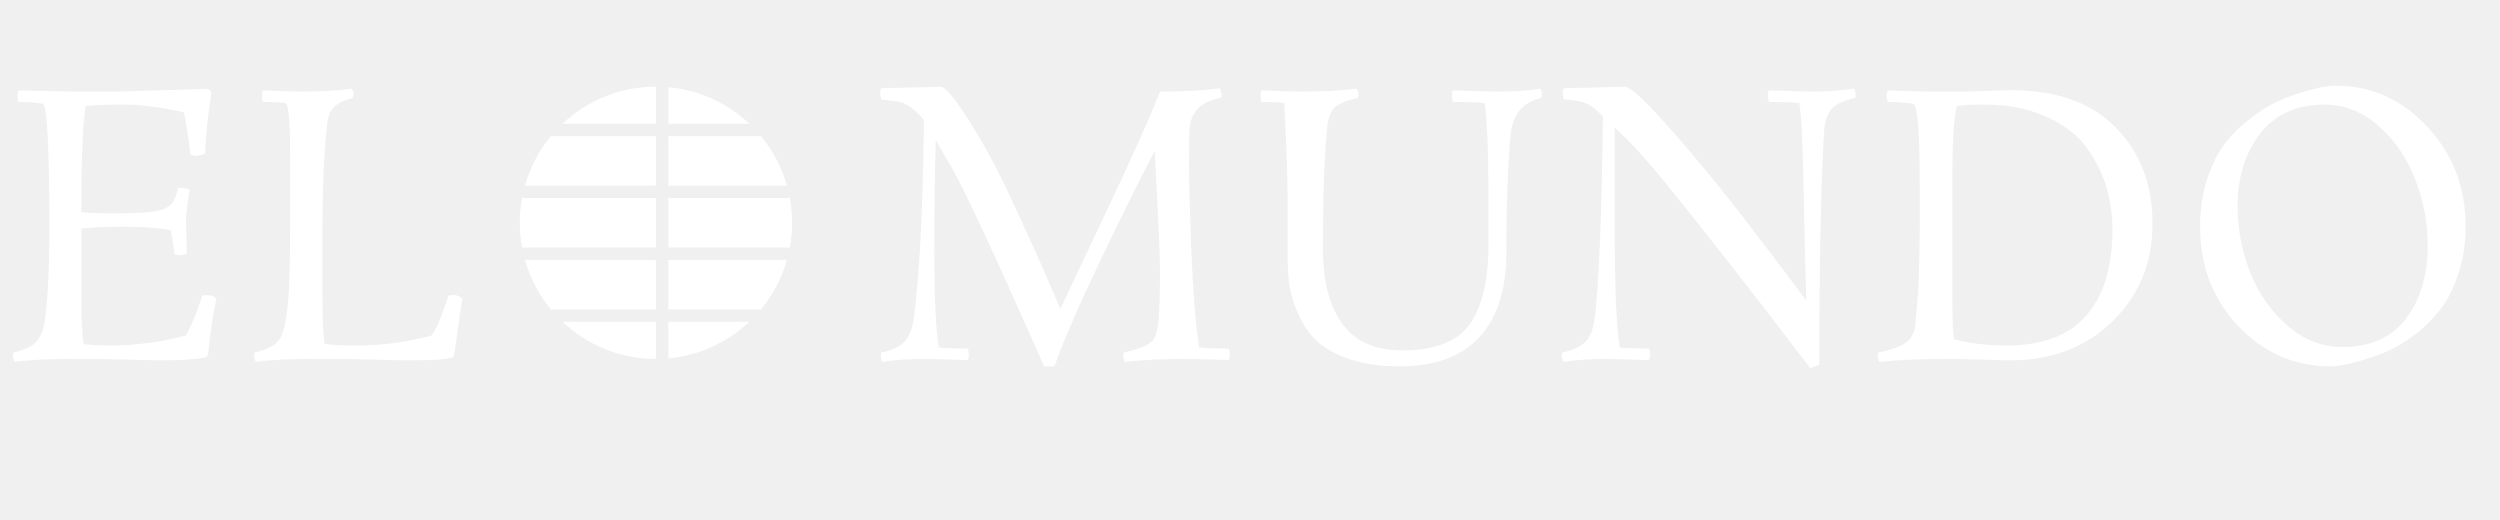
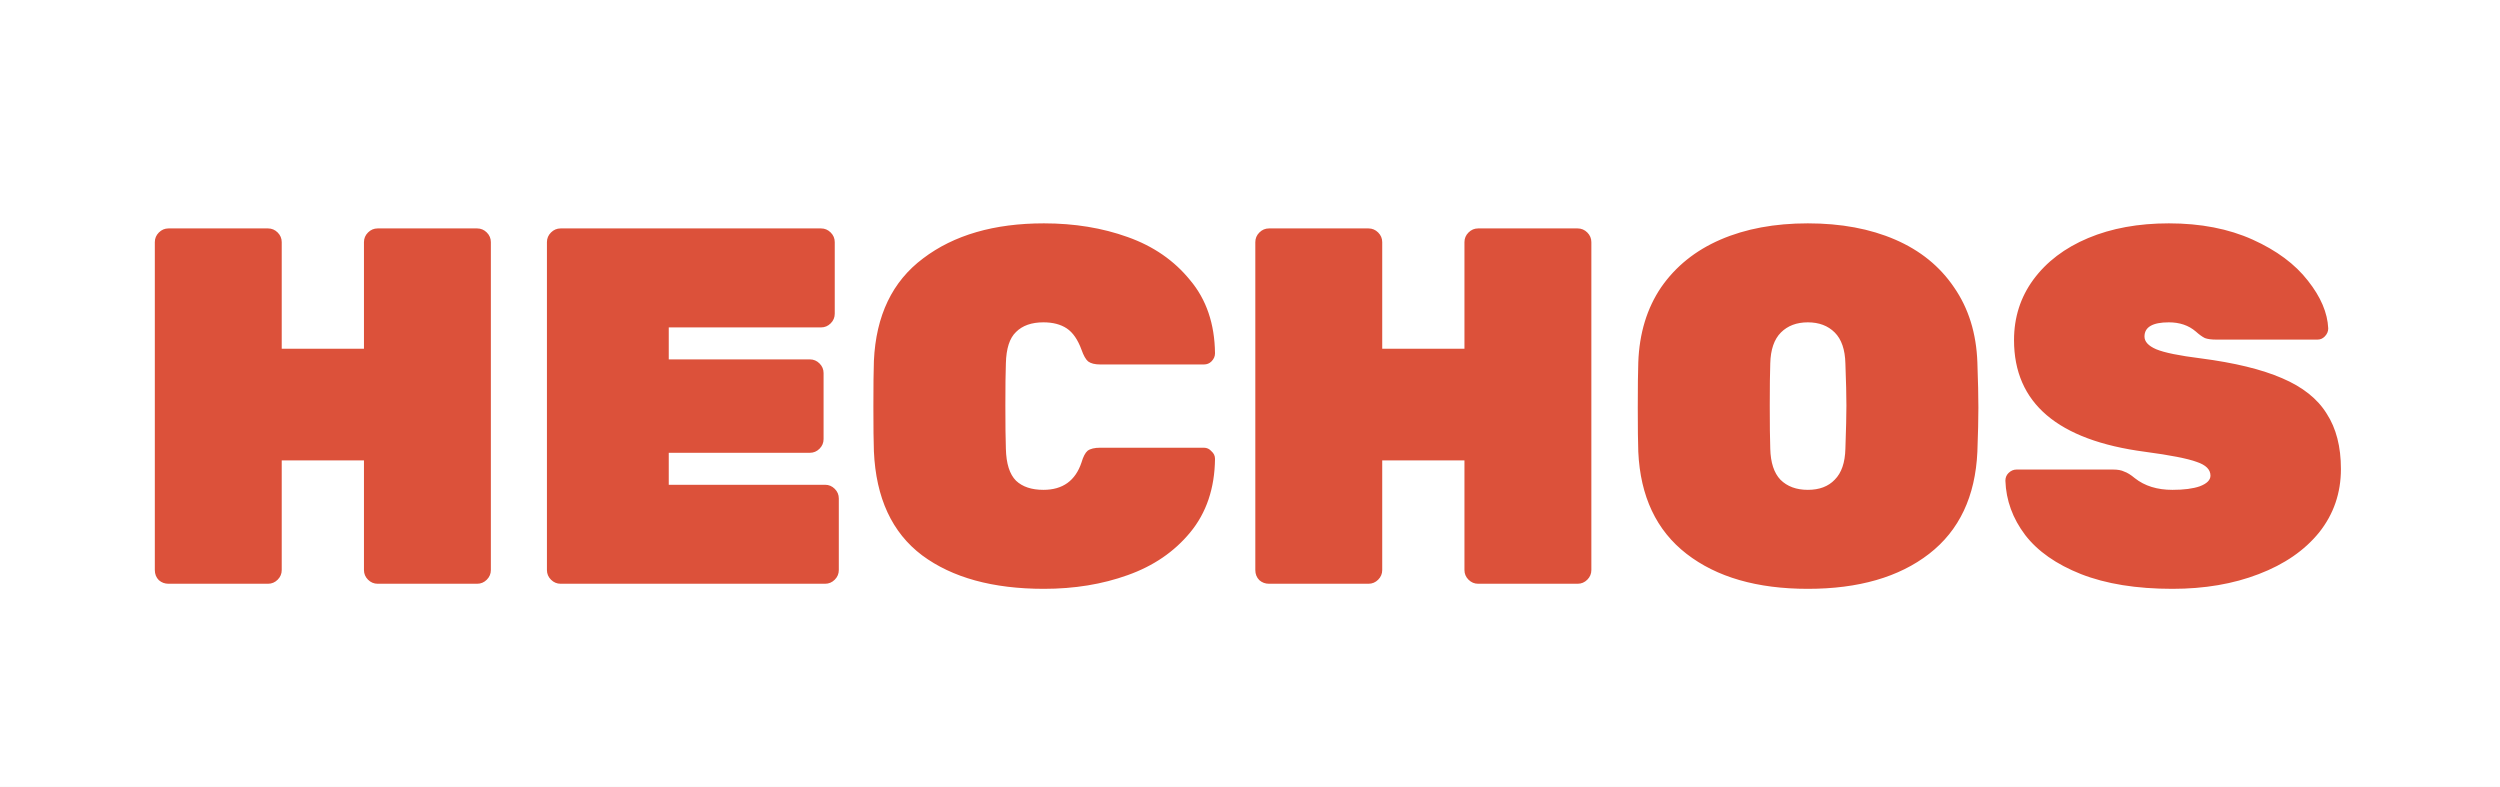
- <svg xmlns="http://www.w3.org/2000/svg" width="202" height="42" viewBox="0 0 202 42" fill="none">
-   <path d="M12.93 29.12L7.8 29H6.21C3.89 29 2.22 29.08 1.2 29.24C1.1 29.12 1.05 28.95 1.05 28.73L1.08 28.49C2.12 28.25 2.8 27.88 3.12 27.38C3.38 26.98 3.55 26.48 3.63 25.88C3.87 24.06 3.99 21.58 3.99 18.44C3.99 11.86 3.81 8.51 3.45 8.39C3.07 8.29 2.41 8.24 1.47 8.24C1.43 8.1 1.41 7.94 1.41 7.76C1.41 7.58 1.43 7.43 1.47 7.31L6.03 7.4H9.48L16.56 7.19C16.9 7.19 17.07 7.3 17.07 7.52C17.07 7.54 17.04 7.78 16.98 8.24C16.78 9.48 16.64 10.87 16.56 12.41C16.32 12.53 16.1 12.59 15.9 12.59C15.72 12.59 15.55 12.55 15.39 12.47C15.15 10.65 14.97 9.52 14.85 9.08C13.03 8.66 11.39 8.45 9.93 8.45C8.49 8.45 7.49 8.49 6.93 8.57C6.69 9.85 6.57 12.7 6.57 17.12C6.89 17.2 7.74 17.24 9.12 17.24C10.5 17.24 11.53 17.2 12.21 17.12C12.89 17.04 13.38 16.88 13.68 16.64C14 16.4 14.24 15.91 14.4 15.17C14.82 15.17 15.13 15.23 15.33 15.35C15.13 16.49 15.03 17.33 15.03 17.87L15.09 20.48C14.95 20.58 14.77 20.63 14.55 20.63L14.13 20.57L13.8 18.59C12.72 18.41 11.46 18.32 10.02 18.32C8.58 18.32 7.43 18.37 6.57 18.47V23.84C6.57 25.72 6.63 27.04 6.75 27.8C7.37 27.88 8.08 27.92 8.88 27.92C10.94 27.92 12.98 27.65 15 27.11C15.3 26.63 15.59 26.01 15.87 25.25C16.15 24.47 16.31 24.01 16.35 23.87C16.47 23.85 16.63 23.84 16.83 23.84C17.03 23.84 17.25 23.93 17.49 24.11C17.19 25.53 16.97 27 16.83 28.52C16.81 28.76 16.68 28.89 16.44 28.91C15.56 29.05 14.39 29.12 12.93 29.12ZM32.802 29.12L27.672 29H25.692C23.432 29 21.762 29.08 20.682 29.24C20.582 29.12 20.532 28.95 20.532 28.73L20.562 28.49C21.602 28.25 22.282 27.88 22.602 27.38C22.862 26.98 23.062 26.22 23.202 25.1C23.362 23.96 23.442 21.77 23.442 18.53V12.47C23.442 9.73 23.312 8.35 23.052 8.33C22.672 8.27 22.072 8.24 21.252 8.24C21.192 8.1 21.162 7.94 21.162 7.76C21.162 7.58 21.192 7.43 21.252 7.31L24.132 7.4C25.972 7.4 27.392 7.32 28.392 7.16C28.512 7.32 28.572 7.48 28.572 7.64L28.512 7.91C27.692 8.13 27.152 8.41 26.892 8.75C26.632 9.07 26.472 9.54 26.412 10.16C26.172 12.62 26.052 15.29 26.052 18.17V23.84C26.052 25.72 26.112 27.04 26.232 27.8C26.952 27.88 27.792 27.92 28.752 27.92C30.812 27.92 32.852 27.65 34.872 27.11C35.192 26.65 35.482 26.04 35.742 25.28C36.022 24.5 36.192 24.03 36.252 23.87C36.352 23.85 36.502 23.84 36.702 23.84C36.902 23.84 37.122 23.93 37.362 24.11C37.282 24.53 37.152 25.41 36.972 26.75C36.792 28.09 36.682 28.78 36.642 28.82C36.382 29.02 35.102 29.12 32.802 29.12Z" fill="white" />
-   <path d="M99.28 29.09L96.16 29C94 29 92.25 29.08 90.91 29.24C90.81 29.12 90.76 28.95 90.76 28.73L90.79 28.49C91.99 28.21 92.75 27.91 93.07 27.59C93.39 27.27 93.58 26.59 93.64 25.55C93.7 24.51 93.73 23.43 93.73 22.31C93.73 21.17 93.67 19.44 93.55 17.12L93.31 12.2C92.39 13.9 90.95 16.79 88.99 20.87C87.05 24.95 85.79 27.86 85.21 29.6H84.37C80.47 20.78 77.97 15.41 76.87 13.49L75.61 11.33C75.53 13.81 75.49 16.84 75.49 20.42C75.49 23.98 75.61 26.53 75.85 28.07C76.29 28.13 77.07 28.16 78.19 28.16C78.25 28.32 78.28 28.5 78.28 28.7C78.28 28.88 78.25 29.01 78.19 29.09L74.8 29C73.42 29 72.26 29.08 71.32 29.24C71.22 29.12 71.17 28.95 71.17 28.73L71.2 28.49C72.18 28.27 72.83 27.95 73.15 27.53C73.49 27.11 73.71 26.56 73.81 25.88C74.29 22.46 74.57 17.07 74.65 9.71C74.11 9.03 73.52 8.55 72.88 8.27C72.8 8.25 72.24 8.17 71.2 8.03L71.11 7.61C71.11 7.41 71.14 7.25 71.2 7.13L76 7.01C76.3 7.01 76.81 7.54 77.53 8.6C78.27 9.66 79 10.84 79.72 12.14C80.44 13.42 81.27 15.09 82.21 17.15C83.17 19.21 83.97 20.99 84.61 22.49C85.25 23.99 85.61 24.81 85.69 24.95C85.95 24.37 87.18 21.76 89.38 17.12C91.58 12.46 93.03 9.22 93.73 7.4C95.75 7.4 97.36 7.31 98.56 7.13C98.66 7.31 98.71 7.56 98.71 7.88C97.71 8.1 97.04 8.43 96.7 8.87C96.36 9.31 96.17 9.78 96.13 10.28C96.09 10.78 96.07 11.72 96.07 13.1C96.07 14.48 96.13 16.82 96.25 20.12C96.39 23.42 96.6 26.07 96.88 28.07C97.26 28.13 98.06 28.16 99.28 28.16C99.34 28.3 99.37 28.46 99.37 28.64C99.37 28.82 99.34 28.97 99.28 29.09ZM101.909 7.31L104.789 7.4C106.909 7.4 108.509 7.32 109.589 7.16C109.709 7.32 109.769 7.49 109.769 7.67L109.709 7.91C108.649 8.15 107.979 8.46 107.699 8.84C107.479 9.12 107.329 9.56 107.249 10.16C107.009 12.5 106.889 15.82 106.889 20.12C106.889 22.7 107.409 24.71 108.449 26.15C109.489 27.59 111.109 28.31 113.309 28.31C115.929 28.31 117.739 27.61 118.739 26.21C119.759 24.79 120.269 22.63 120.269 19.73V16.01C120.269 12.37 120.169 9.81 119.969 8.33C119.509 8.27 118.649 8.24 117.389 8.24C117.349 8.08 117.329 7.91 117.329 7.73C117.329 7.53 117.349 7.39 117.389 7.31L120.929 7.4C122.449 7.4 123.619 7.32 124.439 7.16C124.539 7.28 124.589 7.45 124.589 7.67L124.559 7.91C123.019 8.25 122.179 9.29 122.039 11.03C121.819 13.61 121.709 16.76 121.709 20.48C121.709 23.42 120.979 25.68 119.519 27.26C118.079 28.82 115.929 29.6 113.069 29.6C111.549 29.6 110.219 29.41 109.079 29.03C107.959 28.65 107.079 28.17 106.439 27.59C105.819 27.01 105.319 26.3 104.939 25.46C104.559 24.62 104.309 23.83 104.189 23.09C104.089 22.33 104.039 21.51 104.039 20.63V16.04C104.039 14.42 103.949 11.85 103.769 8.33C103.389 8.27 102.769 8.24 101.909 8.24C101.869 8.1 101.849 7.94 101.849 7.76C101.849 7.58 101.869 7.43 101.909 7.31ZM133.232 29.09L129.843 29C128.463 29 127.303 29.08 126.363 29.24C126.243 29.08 126.183 28.91 126.183 28.73L126.243 28.49C127.283 28.25 127.973 27.88 128.313 27.38C128.573 26.98 128.743 26.48 128.823 25.88C129.183 23.28 129.413 17.79 129.513 9.41C129.013 8.87 128.573 8.52 128.193 8.36C127.813 8.2 127.203 8.09 126.363 8.03C126.303 7.91 126.273 7.76 126.273 7.58C126.273 7.38 126.303 7.23 126.363 7.13L131.283 7.01C131.883 7.01 133.903 9.07 137.343 13.19C139.303 15.51 142.173 19.21 145.953 24.29C145.893 22.73 145.823 19.95 145.743 15.95C145.683 11.93 145.563 9.39 145.383 8.33C144.943 8.27 144.133 8.24 142.952 8.24C142.873 8.08 142.833 7.92 142.833 7.76C142.833 7.58 142.863 7.43 142.923 7.31L146.313 7.4C147.693 7.4 148.853 7.32 149.793 7.16C149.893 7.28 149.943 7.45 149.943 7.67L149.913 7.91C148.933 8.13 148.283 8.44 147.963 8.84C147.643 9.24 147.453 9.8 147.393 10.52C147.133 14.68 147.003 20.99 147.003 29.45L146.283 29.75L145.623 28.91C141.803 23.87 138.063 19.09 134.403 14.57C132.963 12.81 131.653 11.39 130.473 10.31C130.473 13.01 130.473 16.22 130.473 19.94C130.493 23.66 130.623 26.37 130.863 28.07C131.323 28.13 132.113 28.16 133.232 28.16C133.293 28.32 133.323 28.48 133.323 28.64C133.323 28.8 133.293 28.95 133.232 29.09ZM162.403 29.12L157.963 29C155.243 29 153.213 29.08 151.873 29.24C151.773 29.12 151.723 28.96 151.723 28.76L151.753 28.49C153.153 28.21 154.023 27.82 154.363 27.32C154.543 27.04 154.653 26.82 154.693 26.66C154.733 26.48 154.803 25.79 154.903 24.59C155.023 23.39 155.093 21.34 155.113 18.44V14.96C155.113 10.7 154.943 8.51 154.603 8.39C154.023 8.29 153.333 8.24 152.533 8.24C152.473 8.1 152.443 7.94 152.443 7.76C152.443 7.58 152.473 7.43 152.533 7.31L155.893 7.4H158.773L162.403 7.28C166.143 7.28 168.993 8.29 170.953 10.31C172.933 12.31 173.923 14.9 173.923 18.08C173.923 21.24 172.843 23.87 170.683 25.97C168.523 28.07 165.763 29.12 162.403 29.12ZM160.363 8.45C159.403 8.45 158.653 8.49 158.113 8.57C157.873 9.45 157.753 11.39 157.753 14.39V23.84C157.753 25.62 157.793 26.81 157.873 27.41C159.213 27.75 160.613 27.92 162.073 27.92C164.993 27.92 167.153 27.12 168.553 25.52C169.973 23.9 170.683 21.59 170.683 18.59C170.683 15.87 169.903 13.54 168.343 11.6C167.543 10.64 166.453 9.88 165.073 9.32C163.713 8.74 162.143 8.45 160.363 8.45ZM199.22 18.29C199.22 19.69 199.02 20.98 198.62 22.16C198.24 23.32 197.75 24.28 197.15 25.04C196.57 25.78 195.89 26.45 195.11 27.05C194.33 27.63 193.58 28.08 192.86 28.4C192.16 28.7 191.45 28.95 190.73 29.15C189.67 29.45 188.87 29.6 188.33 29.6C185.41 29.6 182.92 28.52 180.86 26.36C178.8 24.18 177.77 21.49 177.77 18.29C177.77 16.89 177.96 15.61 178.34 14.45C178.74 13.27 179.23 12.3 179.81 11.54C180.41 10.78 181.1 10.11 181.88 9.53C182.66 8.93 183.41 8.47 184.13 8.15C184.85 7.83 185.56 7.57 186.26 7.37C187.3 7.07 188.11 6.92 188.69 6.92C191.59 6.92 194.07 8.03 196.13 10.25C198.19 12.45 199.22 15.13 199.22 18.29ZM189.26 28.04C191.52 28.04 193.23 27.28 194.39 25.76C195.57 24.22 196.16 22.25 196.16 19.85C196.16 17.99 195.82 16.2 195.14 14.48C194.48 12.76 193.5 11.33 192.2 10.19C190.9 9.03 189.44 8.45 187.82 8.45C185.56 8.45 183.82 9.24 182.6 10.82C181.4 12.38 180.8 14.32 180.8 16.64C180.8 18.5 181.14 20.3 181.82 22.04C182.52 23.76 183.53 25.19 184.85 26.33C186.17 27.47 187.64 28.04 189.26 28.04Z" fill="white" />
-   <path fill-rule="evenodd" clip-rule="evenodd" d="M53 7V10H45.45C47.42 8.14 50.077 7 53 7ZM54 7.045V10H60.55C58.807 8.355 56.527 7.273 54 7.045ZM61.486 11H54V15H63.586C63.166 13.515 62.442 12.158 61.486 11ZM63.819 16H54V20H63.819C63.938 19.351 64 18.683 64 18C64 17.317 63.938 16.649 63.819 16ZM63.586 21H54V25H61.486C62.442 23.842 63.166 22.485 63.586 21ZM60.55 26H54V28.955C56.527 28.727 58.807 27.645 60.55 26ZM53 29V26H45.45C47.42 27.86 50.077 29 53 29ZM44.514 25H53V21H42.414C42.834 22.485 43.558 23.842 44.514 25ZM42.181 20H53V16H42.181C42.062 16.649 42 17.317 42 18C42 18.683 42.062 19.351 42.181 20ZM42.414 15H53V11H44.514C43.558 12.158 42.834 13.515 42.414 15Z" fill="white" />
+ <svg xmlns="http://www.w3.org/2000/svg" width="197" height="62" viewBox="0 0 197 62" fill="none">
+   <rect width="197" height="62" fill="white" />
+   <path d="M13.28 46C12.987 46 12.733 45.907 12.52 45.72C12.307 45.507 12.2 45.24 12.2 44.92V19.08C12.2 18.787 12.307 18.533 12.52 18.32C12.733 18.107 12.987 18 13.28 18H21.12C21.413 18 21.667 18.107 21.88 18.32C22.093 18.533 22.2 18.787 22.2 19.08V27.48H28.68V19.08C28.68 18.787 28.787 18.533 29 18.32C29.213 18.107 29.467 18 29.76 18H37.6C37.893 18 38.147 18.107 38.36 18.32C38.573 18.533 38.68 18.787 38.68 19.08V44.92C38.68 45.213 38.573 45.467 38.36 45.68C38.147 45.893 37.893 46 37.6 46H29.76C29.467 46 29.213 45.893 29 45.68C28.787 45.467 28.68 45.213 28.68 44.92V36.28H22.2V44.92C22.2 45.213 22.093 45.467 21.88 45.68C21.667 45.893 21.413 46 21.12 46H13.28ZM44.178 46C43.885 46 43.632 45.893 43.418 45.68C43.205 45.467 43.098 45.213 43.098 44.92V19.08C43.098 18.787 43.205 18.533 43.418 18.32C43.632 18.107 43.885 18 44.178 18H64.698C64.992 18 65.245 18.107 65.458 18.32C65.672 18.533 65.778 18.787 65.778 19.08V24.72C65.778 25.013 65.672 25.267 65.458 25.48C65.245 25.693 64.992 25.8 64.698 25.8H52.698V28.32H63.818C64.112 28.32 64.365 28.427 64.578 28.64C64.792 28.853 64.898 29.107 64.898 29.4V34.6C64.898 34.893 64.792 35.147 64.578 35.36C64.365 35.573 64.112 35.68 63.818 35.68H52.698V38.2H65.018C65.312 38.2 65.565 38.307 65.778 38.52C65.992 38.733 66.098 38.987 66.098 39.28V44.92C66.098 45.213 65.992 45.467 65.778 45.68C65.565 45.893 65.312 46 65.018 46H44.178ZM82.263 46.4C78.236 46.4 75.036 45.52 72.663 43.76C70.29 41.973 69.023 39.24 68.863 35.56C68.836 34.84 68.823 33.667 68.823 32.04C68.823 30.387 68.836 29.187 68.863 28.44C69.023 24.867 70.316 22.173 72.743 20.36C75.169 18.52 78.343 17.6 82.263 17.6C84.663 17.6 86.863 17.96 88.863 18.68C90.889 19.4 92.529 20.533 93.783 22.08C95.063 23.6 95.716 25.52 95.743 27.84C95.743 28.08 95.65 28.293 95.463 28.48C95.303 28.64 95.103 28.72 94.863 28.72H86.703C86.276 28.72 85.956 28.64 85.743 28.48C85.556 28.32 85.383 28.013 85.223 27.56C84.93 26.76 84.543 26.2 84.063 25.88C83.583 25.56 82.969 25.4 82.223 25.4C81.29 25.4 80.57 25.653 80.063 26.16C79.556 26.64 79.29 27.467 79.263 28.64C79.236 29.36 79.223 30.467 79.223 31.96C79.223 33.453 79.236 34.587 79.263 35.36C79.29 36.533 79.556 37.373 80.063 37.88C80.57 38.36 81.29 38.6 82.223 38.6C83.743 38.6 84.743 37.88 85.223 36.44C85.356 35.987 85.516 35.68 85.703 35.52C85.916 35.36 86.249 35.28 86.703 35.28H94.863C95.103 35.28 95.303 35.373 95.463 35.56C95.65 35.72 95.743 35.92 95.743 36.16C95.716 38.48 95.063 40.413 93.783 41.96C92.529 43.48 90.889 44.6 88.863 45.32C86.863 46.04 84.663 46.4 82.263 46.4ZM99.999 46C99.705 46 99.452 45.907 99.239 45.72C99.025 45.507 98.919 45.24 98.919 44.92V19.08C98.919 18.787 99.025 18.533 99.239 18.32C99.452 18.107 99.705 18 99.999 18H107.839C108.132 18 108.385 18.107 108.599 18.32C108.812 18.533 108.919 18.787 108.919 19.08V27.48H115.399V19.08C115.399 18.787 115.505 18.533 115.719 18.32C115.932 18.107 116.185 18 116.479 18H124.319C124.612 18 124.865 18.107 125.079 18.32C125.292 18.533 125.399 18.787 125.399 19.08V44.92C125.399 45.213 125.292 45.467 125.079 45.68C124.865 45.893 124.612 46 124.319 46H116.479C116.185 46 115.932 45.893 115.719 45.68C115.505 45.467 115.399 45.213 115.399 44.92V36.28H108.919V44.92C108.919 45.213 108.812 45.467 108.599 45.68C108.385 45.893 108.132 46 107.839 46H99.999ZM142.457 46.4C138.457 46.4 135.271 45.48 132.897 43.64C130.524 41.8 129.257 39.12 129.097 35.6C129.071 34.88 129.057 33.72 129.057 32.12C129.057 30.493 129.071 29.307 129.097 28.56C129.177 26.267 129.777 24.293 130.897 22.64C132.044 20.987 133.604 19.733 135.577 18.88C137.551 18.027 139.844 17.6 142.457 17.6C145.071 17.6 147.364 18.027 149.337 18.88C151.311 19.733 152.857 20.987 153.977 22.64C155.124 24.293 155.737 26.267 155.817 28.56C155.871 30.053 155.897 31.24 155.897 32.12C155.897 33 155.871 34.16 155.817 35.6C155.657 39.12 154.391 41.8 152.017 43.64C149.644 45.48 146.457 46.4 142.457 46.4ZM142.457 38.6C143.364 38.6 144.071 38.333 144.577 37.8C145.111 37.267 145.391 36.453 145.417 35.36C145.471 33.813 145.497 32.68 145.497 31.96C145.497 31.187 145.471 30.08 145.417 28.64C145.391 27.547 145.111 26.733 144.577 26.2C144.044 25.667 143.337 25.4 142.457 25.4C141.577 25.4 140.871 25.667 140.337 26.2C139.804 26.733 139.524 27.547 139.497 28.64C139.471 29.36 139.457 30.467 139.457 31.96C139.457 33.453 139.471 34.587 139.497 35.36C139.524 36.453 139.791 37.267 140.297 37.8C140.831 38.333 141.551 38.6 142.457 38.6ZM171.185 46.4C168.358 46.4 165.958 46.013 163.985 45.24C162.038 44.467 160.571 43.44 159.585 42.16C158.598 40.853 158.078 39.427 158.025 37.88C158.025 37.64 158.105 37.44 158.265 37.28C158.451 37.093 158.665 37 158.905 37H166.505C166.878 37 167.171 37.053 167.385 37.16C167.625 37.24 167.905 37.413 168.225 37.68C168.998 38.293 169.985 38.6 171.185 38.6C172.091 38.6 172.811 38.507 173.345 38.32C173.905 38.107 174.185 37.827 174.185 37.48C174.185 37 173.825 36.64 173.105 36.4C172.385 36.133 171.025 35.867 169.025 35.6C162.145 34.693 158.705 31.76 158.705 26.8C158.705 25.013 159.211 23.427 160.225 22.04C161.265 20.627 162.705 19.533 164.545 18.76C166.385 17.987 168.505 17.6 170.905 17.6C173.411 17.6 175.611 18.027 177.505 18.88C179.398 19.733 180.851 20.813 181.865 22.12C182.878 23.4 183.411 24.653 183.465 25.88C183.465 26.12 183.371 26.333 183.185 26.52C183.025 26.68 182.838 26.76 182.625 26.76H174.625C174.251 26.76 173.958 26.72 173.745 26.64C173.531 26.533 173.291 26.36 173.025 26.12C172.465 25.64 171.758 25.4 170.905 25.4C169.625 25.4 168.985 25.773 168.985 26.52C168.985 26.92 169.291 27.253 169.905 27.52C170.545 27.787 171.718 28.027 173.425 28.24C176.091 28.587 178.225 29.107 179.825 29.8C181.451 30.493 182.625 31.427 183.345 32.6C184.091 33.747 184.465 35.2 184.465 36.96C184.465 38.853 183.891 40.52 182.745 41.96C181.598 43.373 180.011 44.467 177.985 45.24C175.985 46.013 173.718 46.4 171.185 46.4Z" fill="#DC513A" />
</svg>
